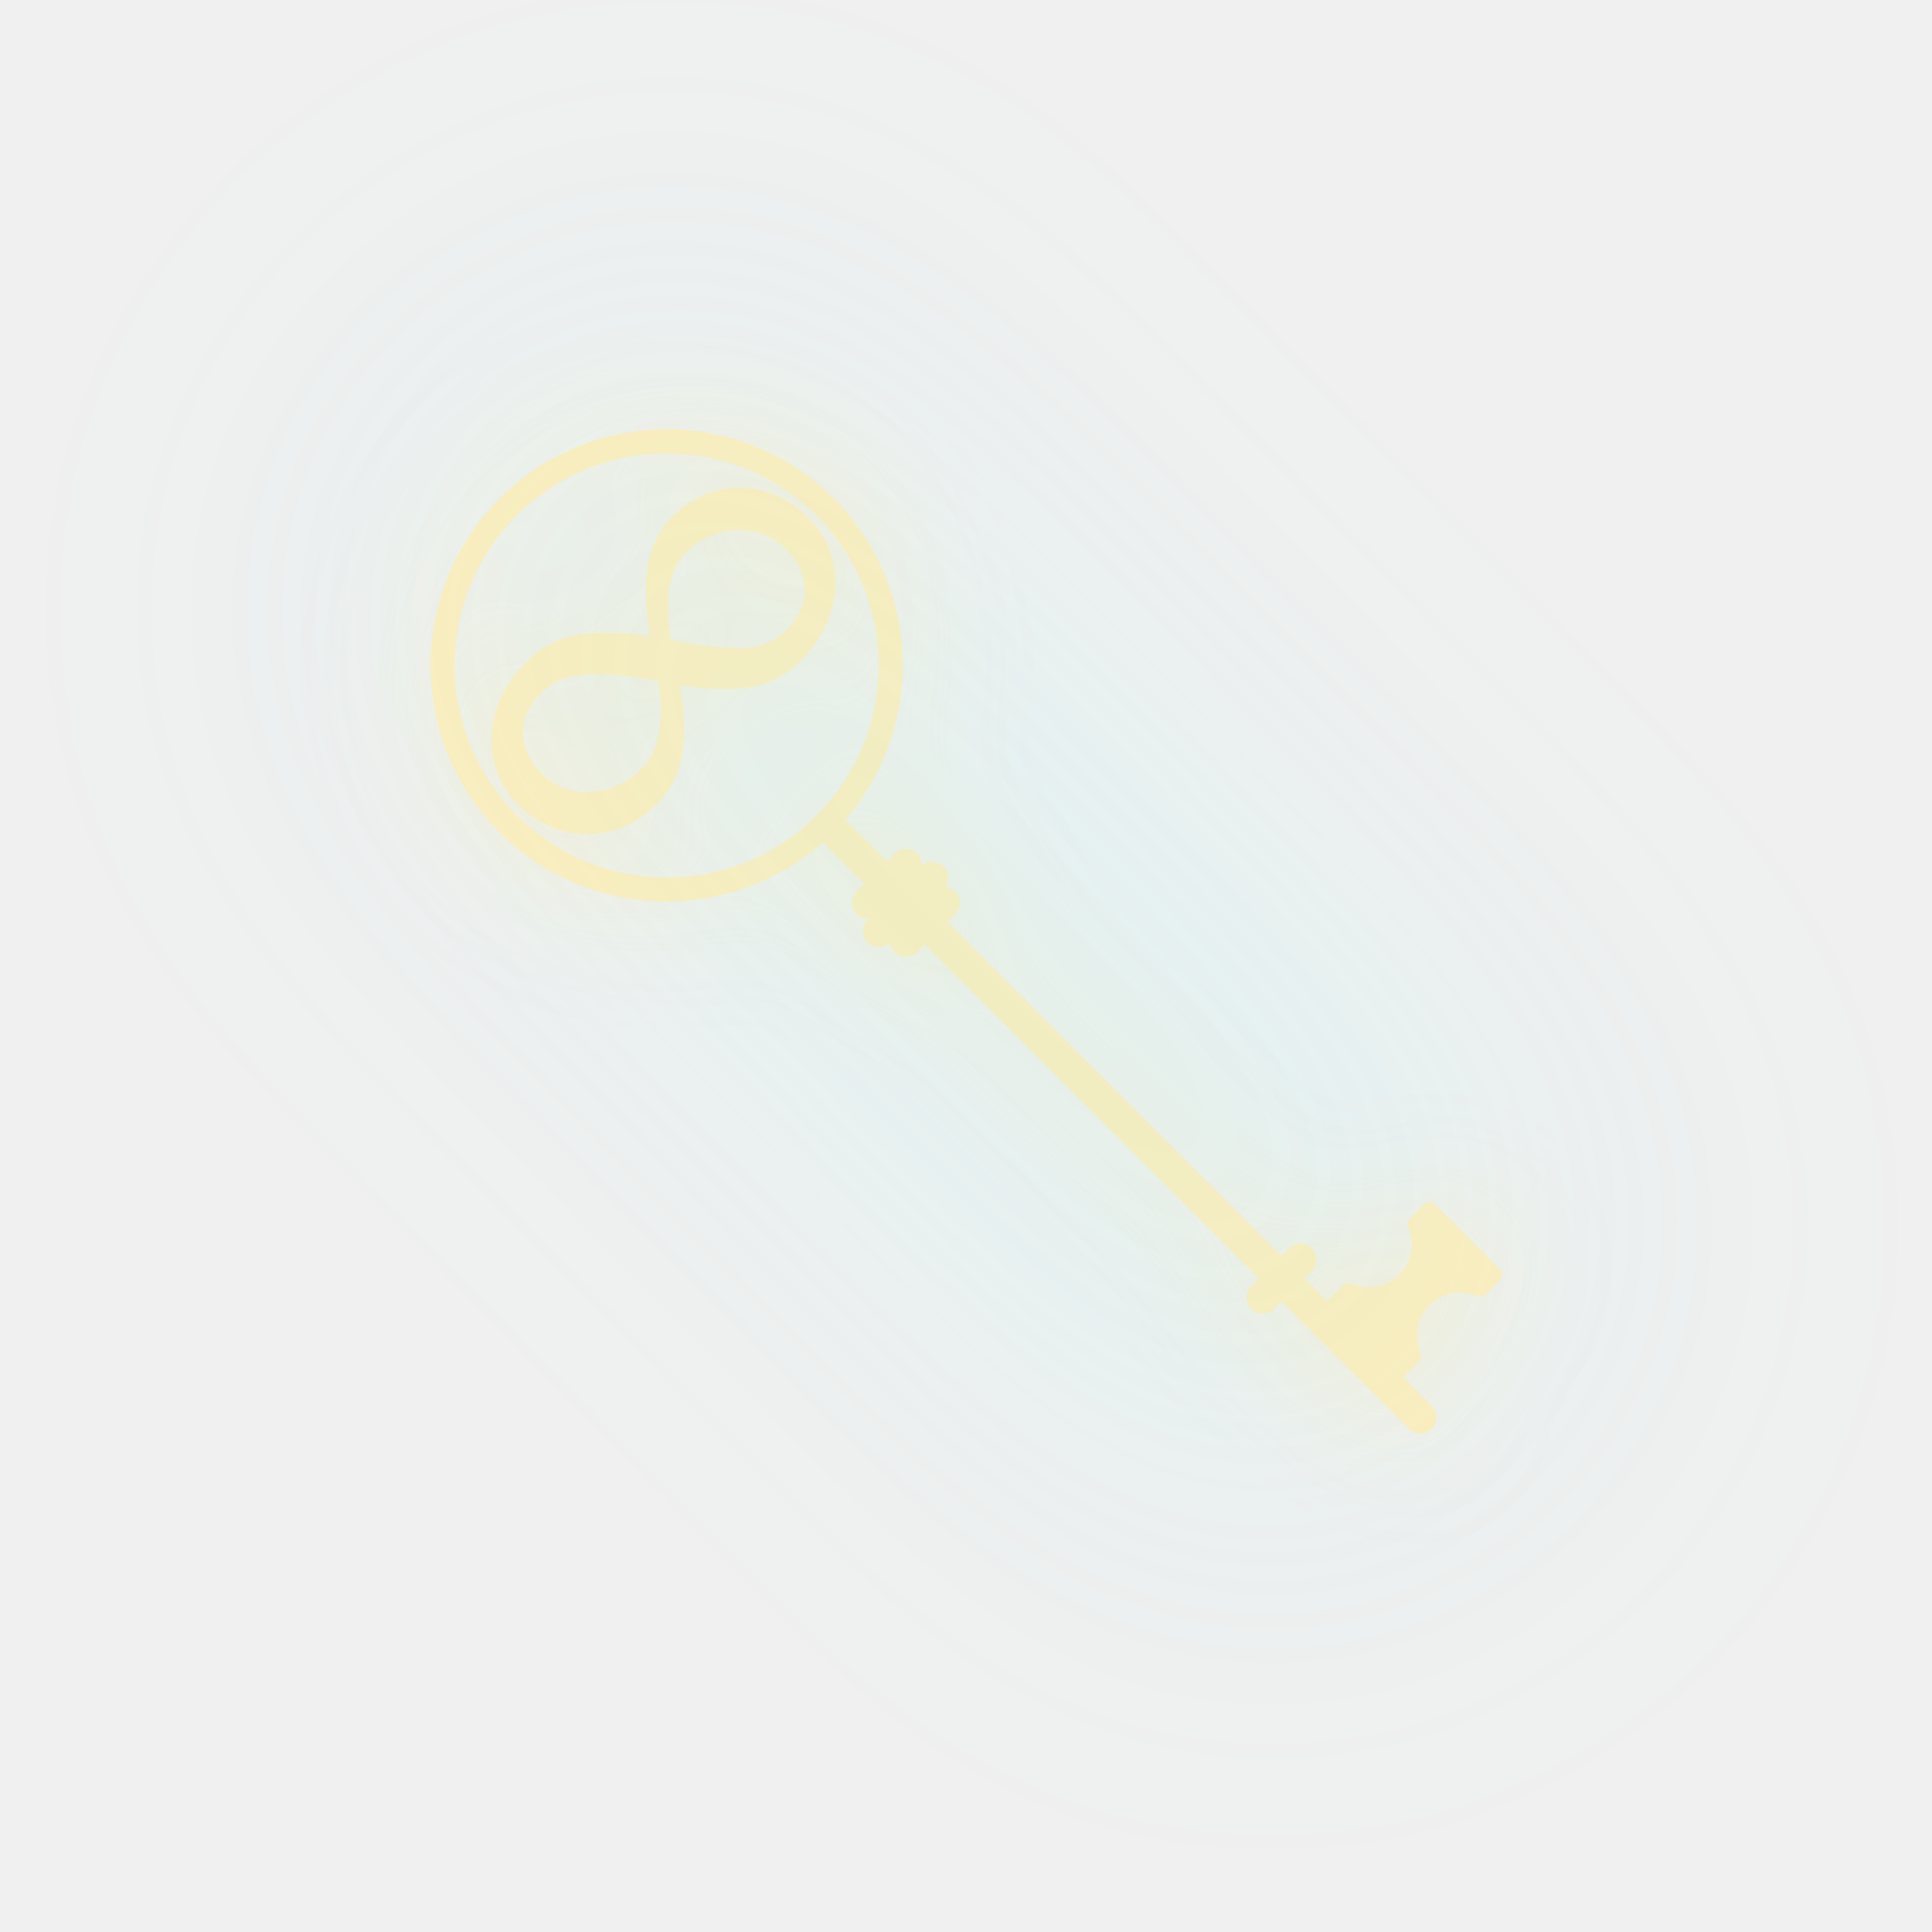
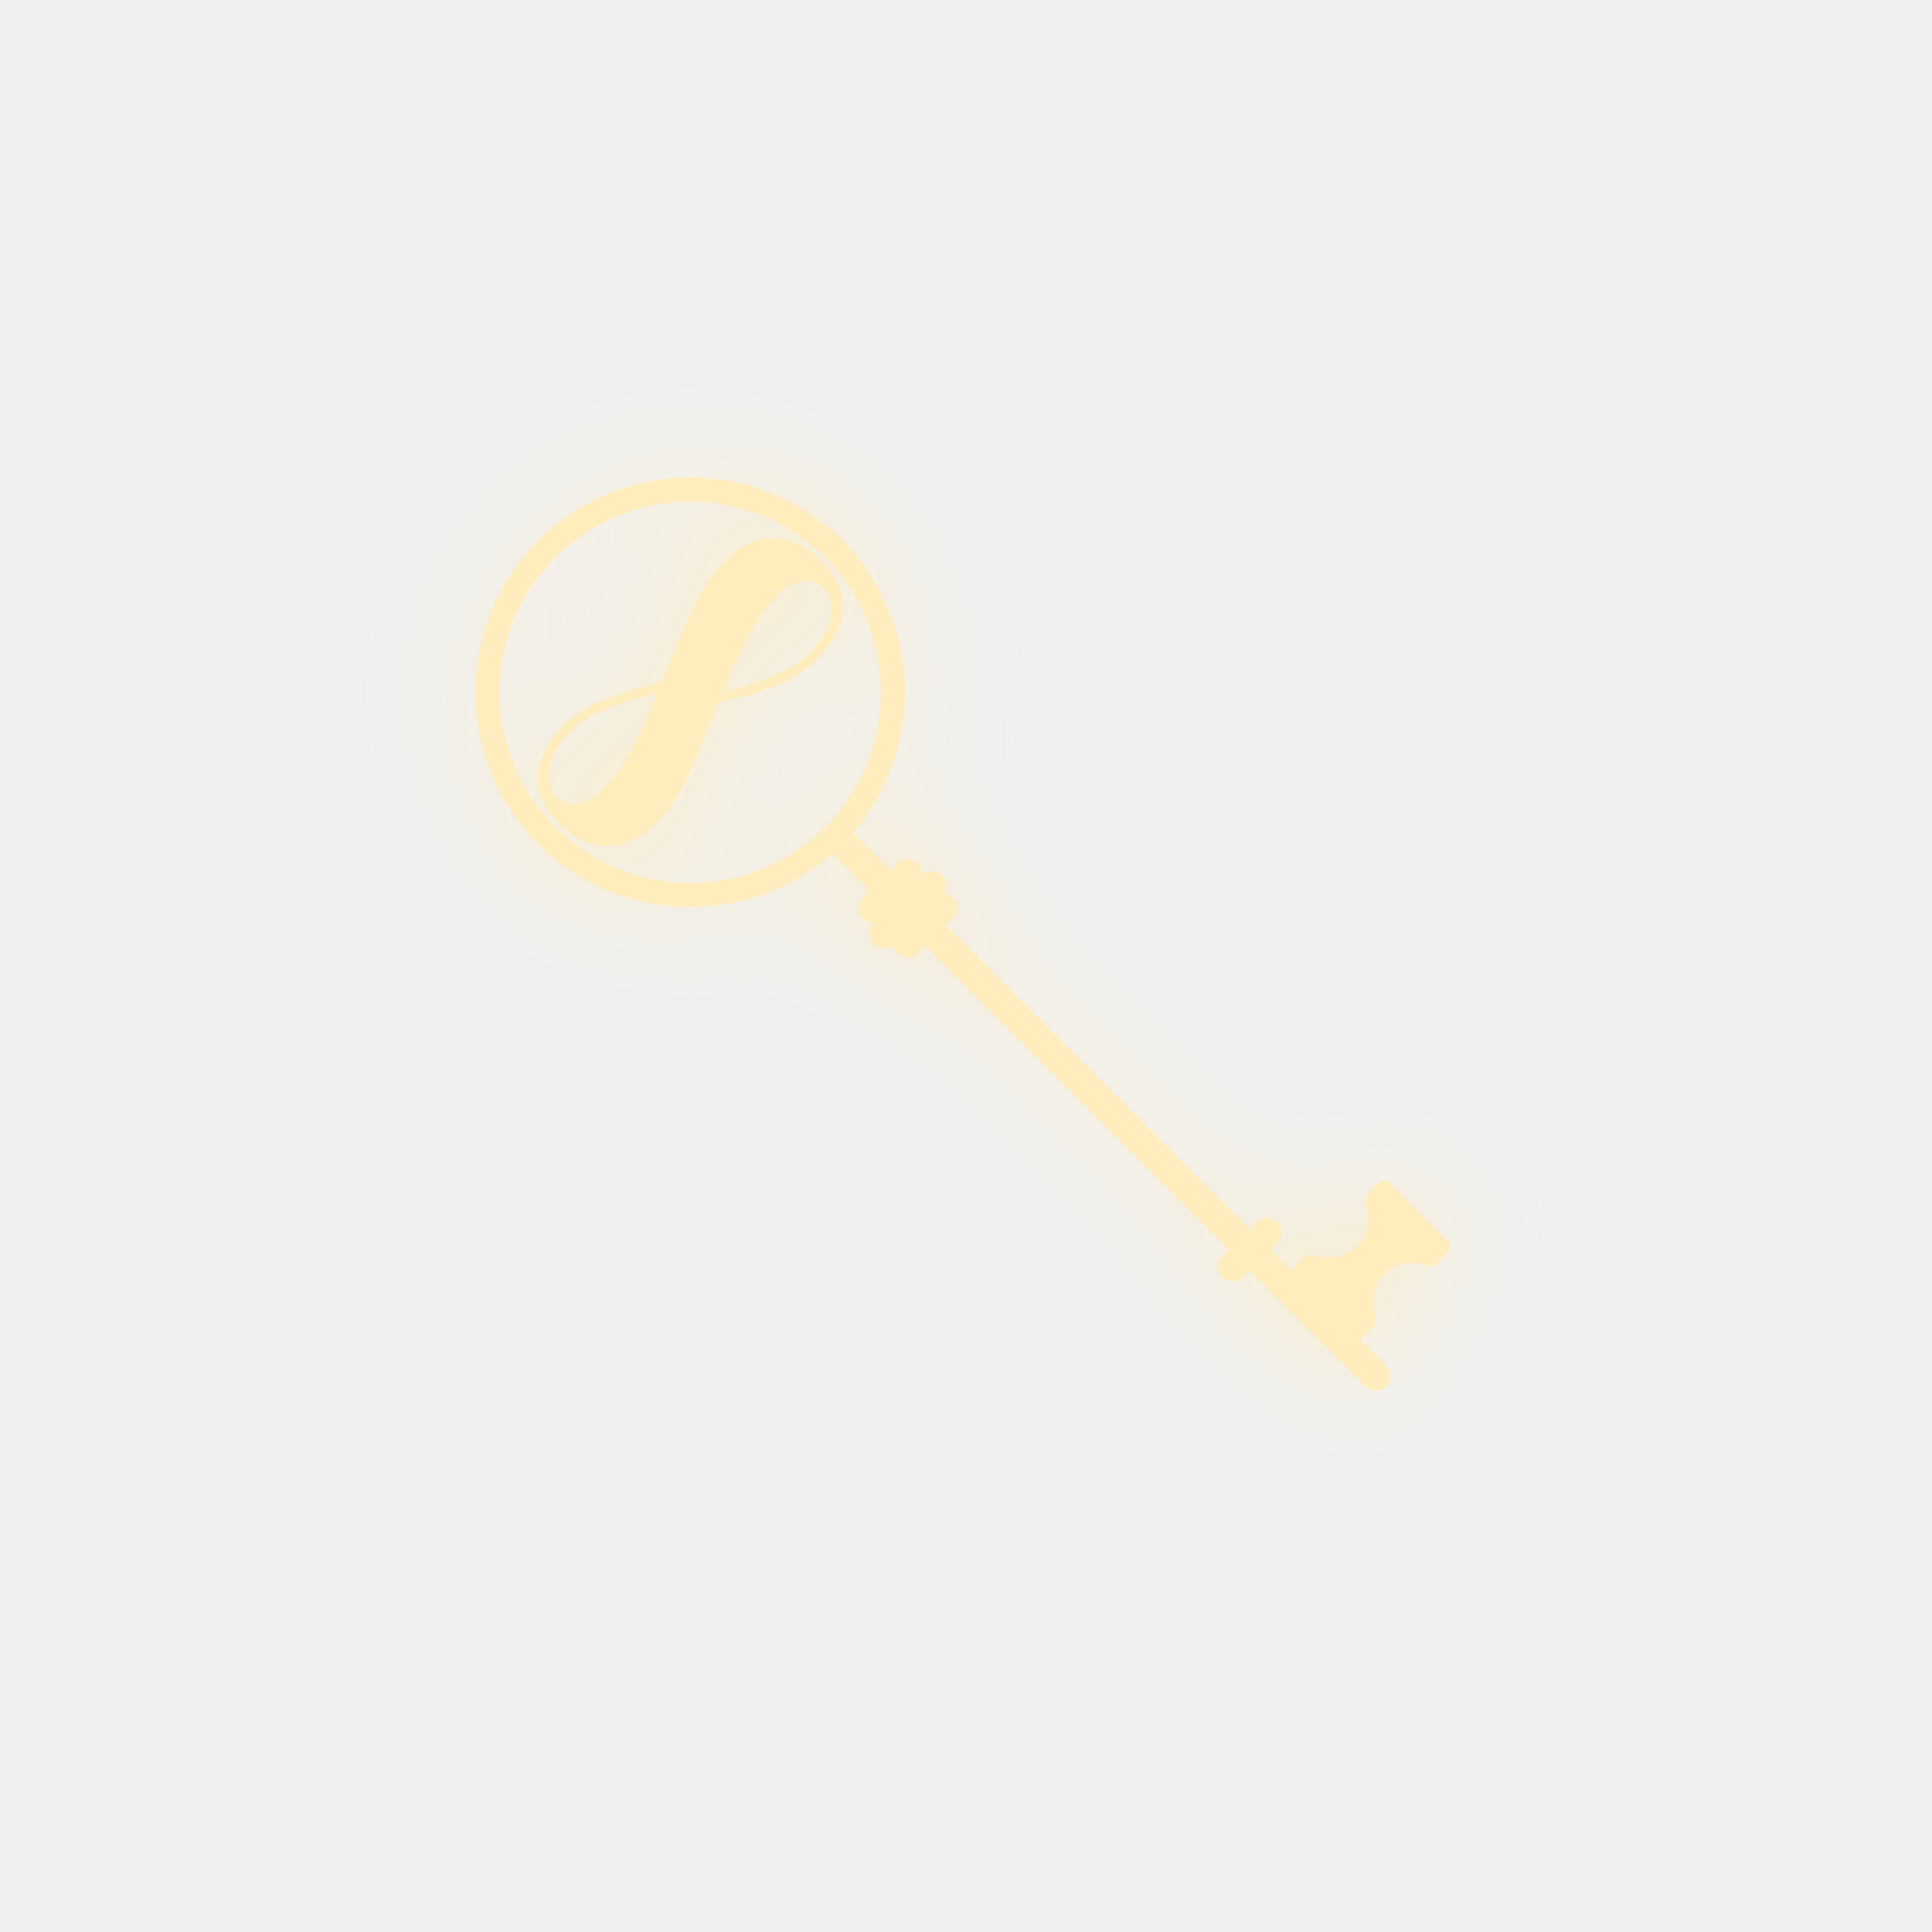
- <svg xmlns="http://www.w3.org/2000/svg" width="240" height="240" viewBox="0 0 240 240" fill="none">
-   <g clip-path="url(#clip0)">
-     <g filter="url(#filter0_d)">
-       <path fill-rule="evenodd" clip-rule="evenodd" d="M102.447 102.079C101.666 102.86 101.666 104.126 102.447 104.907L107.346 109.806L106.403 110.749C105.622 111.53 105.622 112.796 106.403 113.577C106.812 113.986 107.355 114.181 107.891 114.162L107.802 114.251C107.021 115.032 107.021 116.298 107.802 117.079C108.557 117.834 109.765 117.859 110.55 117.155C110.608 117.57 110.797 117.971 111.117 118.291C111.898 119.072 113.164 119.072 113.945 118.291L114.888 117.348L156.372 158.832L155.429 159.775C154.648 160.556 154.648 161.822 155.429 162.603C156.21 163.384 157.476 163.384 158.257 162.603L159.2 161.66L175.043 177.503C175.824 178.284 177.09 178.284 177.872 177.503C178.653 176.722 178.653 175.456 177.872 174.675L174.245 171.048C174.345 171 174.438 170.935 174.521 170.853L176.213 169.161C176.535 168.838 176.589 168.341 176.417 167.918C175.631 165.991 176.021 163.696 177.585 162.132C179.149 160.567 181.444 160.178 183.372 160.964C183.794 161.136 184.291 161.082 184.614 160.76L186.306 159.068C186.696 158.677 186.696 158.044 186.306 157.653L178.292 149.639C177.901 149.249 177.268 149.249 176.878 149.639L175.186 151.331C174.863 151.654 174.81 152.151 174.982 152.574C175.768 154.502 175.378 156.796 173.814 158.361C172.249 159.925 169.955 160.314 168.027 159.529C167.604 159.356 167.107 159.41 166.785 159.733L165.093 161.425C165.01 161.507 164.945 161.601 164.897 161.701L162.029 158.832L162.971 157.889C163.752 157.108 163.752 155.842 162.971 155.061C162.19 154.28 160.924 154.28 160.143 155.061L159.2 156.003L117.716 114.52L118.659 113.577C119.44 112.796 119.44 111.53 118.659 110.749C118.328 110.418 117.91 110.227 117.479 110.177C117.999 109.399 117.916 108.338 117.23 107.651C116.49 106.911 115.315 106.872 114.529 107.533C114.552 106.994 114.357 106.447 113.945 106.035C113.164 105.254 111.898 105.254 111.117 106.035L110.174 106.977L105.275 102.079C104.494 101.298 103.228 101.298 102.447 102.079Z" fill="#FFEDBD" />
-       <circle cx="82.818" cy="82.666" r="27.833" transform="rotate(-45 82.8176 82.6665)" stroke="#FFEDBD" stroke-width="3" />
-       <path d="M81.841 99.637C80.12 101.413 78.205 102.6 76.096 103.197C73.958 103.767 71.878 103.774 69.857 103.219C67.808 102.636 66.041 101.602 64.557 100.118C62.904 98.466 61.829 96.601 61.33 94.523C60.86 92.417 60.966 90.295 61.647 88.157C62.357 85.991 63.601 84.019 65.377 82.243C67.323 80.297 69.561 79.151 72.091 78.805C74.622 78.459 77.516 78.534 80.774 79.028C80.222 76.108 80.105 73.34 80.423 70.725C80.77 68.083 81.775 65.93 83.438 64.266C85.187 62.517 87.087 61.401 89.141 60.916C91.165 60.403 93.161 60.453 95.126 61.064C97.062 61.647 98.773 62.681 100.257 64.165C101.938 65.846 103.013 67.739 103.483 69.845C103.982 71.922 103.876 74.044 103.166 76.211C102.456 78.377 101.213 80.348 99.436 82.125C97.547 84.014 95.379 85.118 92.933 85.435C90.516 85.725 87.678 85.622 84.42 85.127C85 87.907 85.132 90.605 84.813 93.219C84.495 95.778 83.504 97.917 81.841 99.637ZM79.705 95.471C80.861 94.315 81.597 92.767 81.913 90.827C82.201 88.859 82.152 86.779 81.766 84.589C78.565 83.982 75.728 83.71 73.254 83.775C70.781 83.784 68.798 84.535 67.303 86.03C65.696 87.637 64.917 89.34 64.967 91.138C65.017 92.937 65.77 94.564 67.226 96.02C68.374 97.168 69.707 97.908 71.223 98.24C72.711 98.544 74.201 98.455 75.692 97.972C77.211 97.461 78.549 96.627 79.705 95.471ZM85.194 68.644C83.107 70.73 82.49 74.343 83.344 79.483C86.601 80.146 89.424 80.487 91.812 80.507C94.229 80.499 96.185 79.748 97.679 78.253C99.258 76.674 100.023 74.985 99.973 73.187C99.923 71.388 99.17 69.761 97.714 68.305C96.538 67.129 95.191 66.375 93.675 66.043C92.187 65.683 90.697 65.744 89.206 66.227C87.687 66.682 86.35 67.487 85.194 68.644Z" fill="#FFEDBD" />
-     </g>
-     <g opacity="0.1" filter="url(#filter1_f)">
-       <rect x="83.728" y="32.304" width="168.504" height="61.533" transform="rotate(45.5451 83.7285 32.3037)" fill="#61FFFF" />
-       <rect x="83.72" y="33.208" width="167.226" height="60.255" transform="rotate(45.5451 83.7199 33.2076)" stroke="black" stroke-width="1.278" />
-     </g>
+ <svg xmlns="http://www.w3.org/2000/svg" width="240" height="240" fill="none">
+   <g filter="url(#filter0_f)">
+     <path fill-rule="evenodd" clip-rule="evenodd" d="M103.591 103.659a1.82 1.82 0 0 0 0 2.572l4.456 4.456-.857.858a1.819 1.819 0 0 0 1.353 3.105l-.081.081a1.819 1.819 0 0 0 2.5 2.641 1.819 1.819 0 0 0 3.088 1.034l.858-.858 37.736 37.736-.858.858a1.82 1.82 0 0 0 2.573 2.572l.858-.857 14.411 14.412a1.82 1.82 0 0 0 2.573-2.573l-3.319-3.32a.997.997 0 0 0 .335-.221l1.426-1.426c.323-.323.375-.82.209-1.245a4.854 4.854 0 0 1 6.287-6.287c.425.166.922.114 1.245-.209l1.426-1.426a1 1 0 0 0 0-1.414l-7.162-7.162a1 1 0 0 0-1.415 0l-1.425 1.425c-.323.323-.375.82-.209 1.245a4.853 4.853 0 0 1-6.288 6.288c-.425-.167-.922-.114-1.244.209l-1.426 1.425a1.004 1.004 0 0 0-.222.336l-2.629-2.63.857-.858a1.819 1.819 0 1 0-2.573-2.573l-.857.858-37.736-37.736.857-.857a1.819 1.819 0 0 0-1.073-3.093 1.821 1.821 0 0 0-2.683-2.405 1.82 1.82 0 0 0-3.104-1.363l-.858.858-4.456-4.456a1.819 1.819 0 0 0-2.573 0z" fill="#FFEDBD" />
+     <circle cx="85.735" cy="86" r="25.183" transform="rotate(-45 85.735 86)" stroke="#FFEDBD" stroke-width="3" />
+     <path d="M89.946 69.782c1.983-1.983 4.016-2.954 6.098-2.913 2.111.012 4.071.921 5.878 2.729 2.008 2.008 2.917 4.083 2.726 6.225-.162 2.113-1.278 4.205-3.349 6.275-1.166 1.167-2.737 2.163-4.71 2.989-2.002.797-4.453 1.526-7.35 2.186-1.625 4.15-2.953 7.313-3.983 9.49-1.03 2.179-2.274 3.997-3.732 5.455-1.954 1.954-4.001 2.91-6.141 2.87-2.169-.069-4.114-.964-5.835-2.686-2.009-2.008-2.932-4.068-2.77-6.181.191-2.142 1.322-4.249 3.392-6.319 1.138-1.137 2.693-2.09 4.666-2.858 1.974-.826 4.424-1.613 7.352-2.36l.62-1.48c1.358-3.482 2.552-6.254 3.582-8.316 1.029-2.062 2.214-3.764 3.556-5.106zM74.92 98.063c1.312-1.312 2.482-2.942 3.51-4.888 1.058-1.975 2.133-4.341 3.226-7.098-2.522.628-4.668 1.31-6.438 2.048-1.77.738-3.166 1.617-4.187 2.638-1.546 1.545-2.47 3.071-2.77 4.578-.302 1.507.006 2.719.924 3.637.717.717 1.597 1.014 2.64.89 1.042-.183 2.074-.784 3.094-1.805zm25.518-16.826c1.546-1.545 2.47-3.071 2.771-4.578.302-1.506-.006-2.719-.925-3.637-.717-.717-1.597-.985-2.64-.803-1.042.125-2.073.697-3.094 1.718-1.312 1.312-2.497 2.956-3.555 4.932-1.057 1.975-2.118 4.327-3.181 7.054 5.216-1.257 8.758-2.82 10.624-4.686z" fill="#FFEDBD" />
  </g>
+   <path fill-rule="evenodd" clip-rule="evenodd" d="M103.591 103.659a1.82 1.82 0 0 0 0 2.572l4.456 4.456-.857.858a1.819 1.819 0 0 0 1.353 3.105l-.081.081a1.819 1.819 0 0 0 2.5 2.641 1.819 1.819 0 0 0 3.088 1.034l.858-.858 37.736 37.736-.858.858a1.82 1.82 0 0 0 2.573 2.572l.858-.857 14.411 14.412a1.82 1.82 0 0 0 2.573-2.573l-3.319-3.32a.997.997 0 0 0 .335-.221l1.426-1.426c.323-.323.375-.82.209-1.245a4.854 4.854 0 0 1 6.287-6.287c.425.166.922.114 1.245-.209l1.426-1.426a1 1 0 0 0 0-1.414l-7.162-7.162a1 1 0 0 0-1.415 0l-1.425 1.425c-.323.323-.375.82-.209 1.245a4.853 4.853 0 0 1-6.288 6.288c-.425-.167-.922-.114-1.244.209l-1.426 1.425a1.004 1.004 0 0 0-.222.336l-2.629-2.63.857-.858a1.819 1.819 0 1 0-2.573-2.573l-.857.858-37.736-37.736.857-.857a1.819 1.819 0 0 0-1.073-3.093 1.821 1.821 0 0 0-2.683-2.405 1.82 1.82 0 0 0-3.104-1.363l-.858.858-4.456-4.456a1.819 1.819 0 0 0-2.573 0z" fill="#FFEDBD" />
+   <circle cx="85.735" cy="86" r="25.183" transform="rotate(-45 85.735 86)" stroke="#FFEDBD" stroke-width="3" />
+   <path d="M89.946 69.782c1.983-1.983 4.016-2.954 6.098-2.913 2.111.012 4.071.921 5.878 2.729 2.008 2.008 2.917 4.083 2.726 6.225-.162 2.113-1.278 4.205-3.349 6.275-1.166 1.167-2.737 2.163-4.71 2.989-2.002.797-4.453 1.526-7.35 2.186-1.625 4.15-2.953 7.313-3.983 9.49-1.03 2.179-2.274 3.997-3.732 5.455-1.954 1.954-4.001 2.91-6.141 2.87-2.169-.069-4.114-.964-5.835-2.686-2.009-2.008-2.932-4.068-2.77-6.181.191-2.142 1.322-4.249 3.392-6.319 1.138-1.137 2.693-2.09 4.666-2.858 1.974-.826 4.424-1.613 7.352-2.36l.62-1.48c1.358-3.482 2.552-6.254 3.582-8.316 1.029-2.062 2.214-3.764 3.556-5.106zM74.92 98.063c1.312-1.312 2.482-2.942 3.51-4.888 1.058-1.975 2.133-4.341 3.226-7.098-2.522.628-4.668 1.31-6.438 2.048-1.77.738-3.166 1.617-4.187 2.638-1.546 1.545-2.47 3.071-2.77 4.578-.302 1.507.006 2.719.924 3.637.717.717 1.597 1.014 2.64.89 1.042-.183 2.074-.784 3.094-1.805zm25.518-16.826c1.546-1.545 2.47-3.071 2.771-4.578.302-1.506-.006-2.719-.925-3.637-.717-.717-1.597-.985-2.64-.803-1.042.125-2.073.697-3.094 1.718-1.312 1.312-2.497 2.956-3.555 4.932-1.057 1.975-2.118 4.327-3.181 7.054 5.216-1.257 8.758-2.82 10.624-4.686z" fill="#FFEDBD" />
  <defs>
-     <filter id="filter0_d" x="26.334" y="26.183" width="180.68" height="171.143" filterUnits="userSpaceOnUse" color-interpolation-filters="sRGB">
+     <filter id="filter0_f" x="33" y="33.265" width="167.066" height="158.391" filterUnits="userSpaceOnUse" color-interpolation-filters="sRGB">
      <feFlood flood-opacity="0" result="BackgroundImageFix" />
-       <feColorMatrix in="SourceAlpha" type="matrix" values="0 0 0 0 0 0 0 0 0 0 0 0 0 0 0 0 0 0 127 0" />
-       <feOffset />
-       <feGaussianBlur stdDeviation="7.5" />
-       <feColorMatrix type="matrix" values="0 0 0 0 1 0 0 0 0 0.928 0 0 0 0 0.742 0 0 0 0.75 0" />
-       <feBlend mode="normal" in2="BackgroundImageFix" result="effect1_dropShadow" />
-       <feBlend mode="normal" in="SourceGraphic" in2="effect1_dropShadow" result="shape" />
+       <feBlend in="SourceGraphic" in2="BackgroundImageFix" result="shape" />
+       <feGaussianBlur stdDeviation="7.5" result="effect1_foregroundBlur" />
    </filter>
-     <filter id="filter1_f" x="-10.193" y="-17.696" width="261.934" height="263.373" filterUnits="userSpaceOnUse" color-interpolation-filters="sRGB">
-       <feFlood flood-opacity="0" result="BackgroundImageFix" />
-       <feBlend mode="normal" in="SourceGraphic" in2="BackgroundImageFix" result="shape" />
-       <feGaussianBlur stdDeviation="25" result="effect1_foregroundBlur" />
-     </filter>
-     <clipPath id="clip0">
-       <rect width="240" height="240" fill="white" />
-     </clipPath>
  </defs>
</svg>
